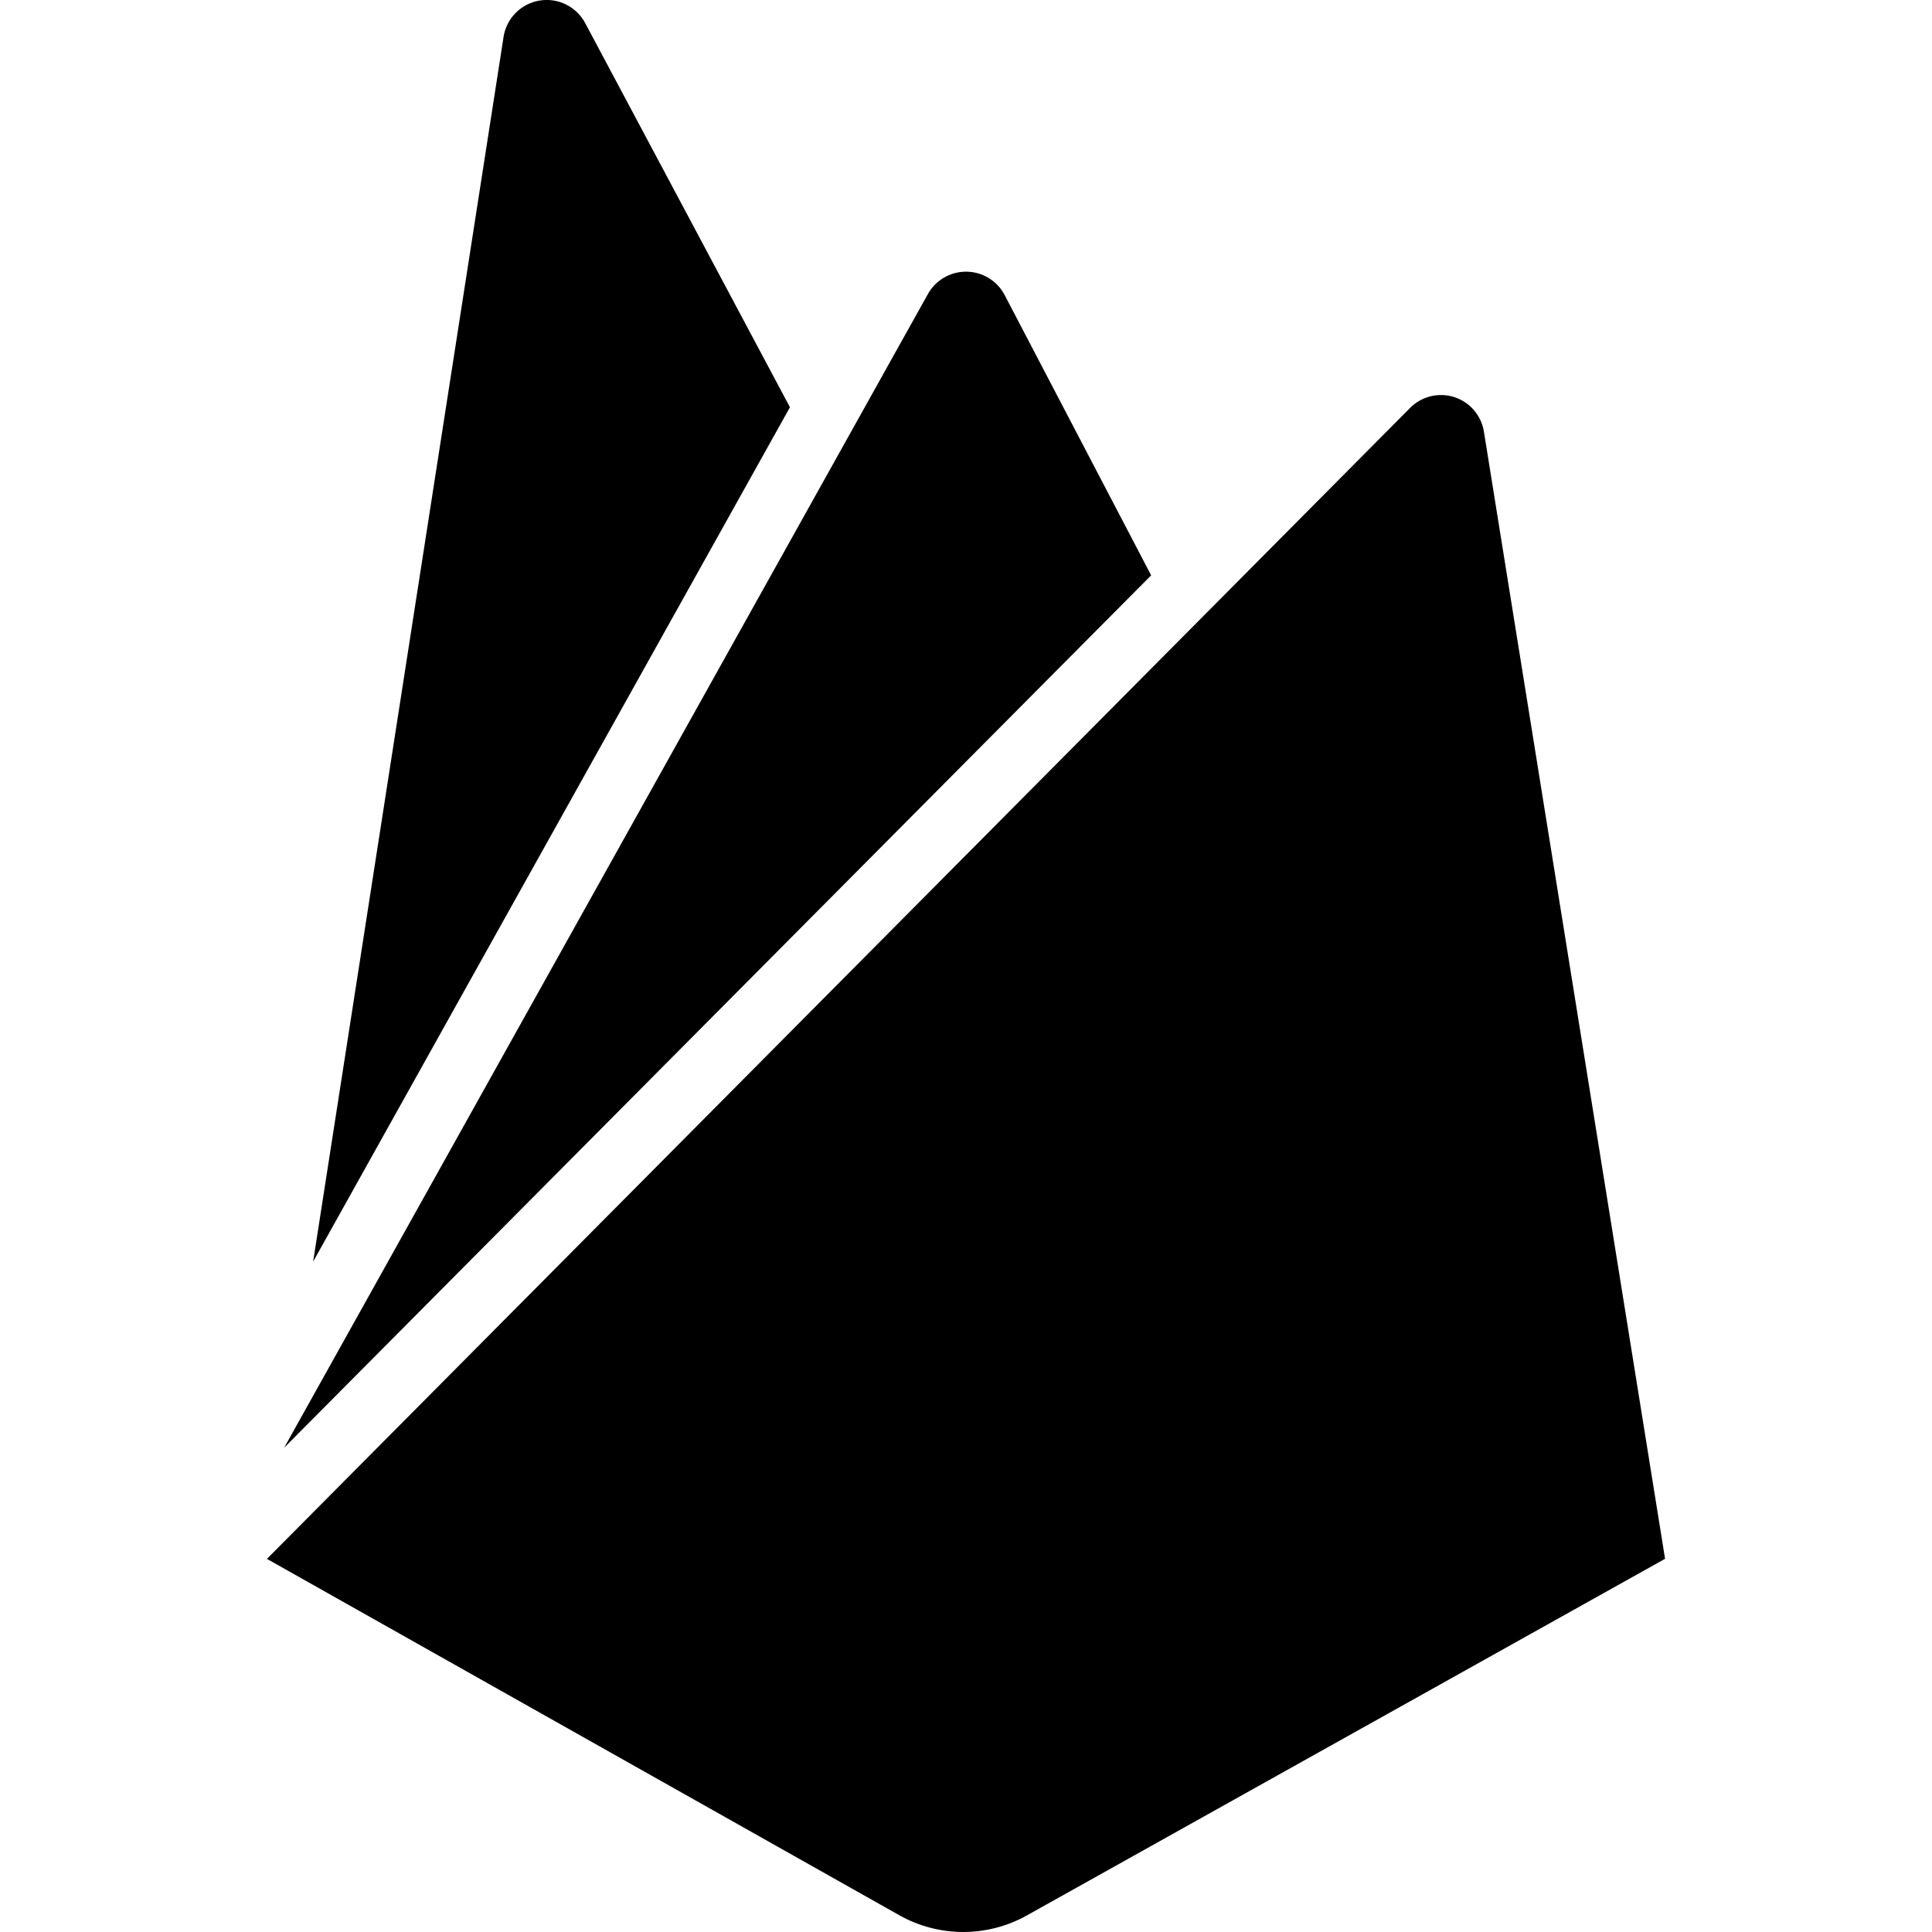
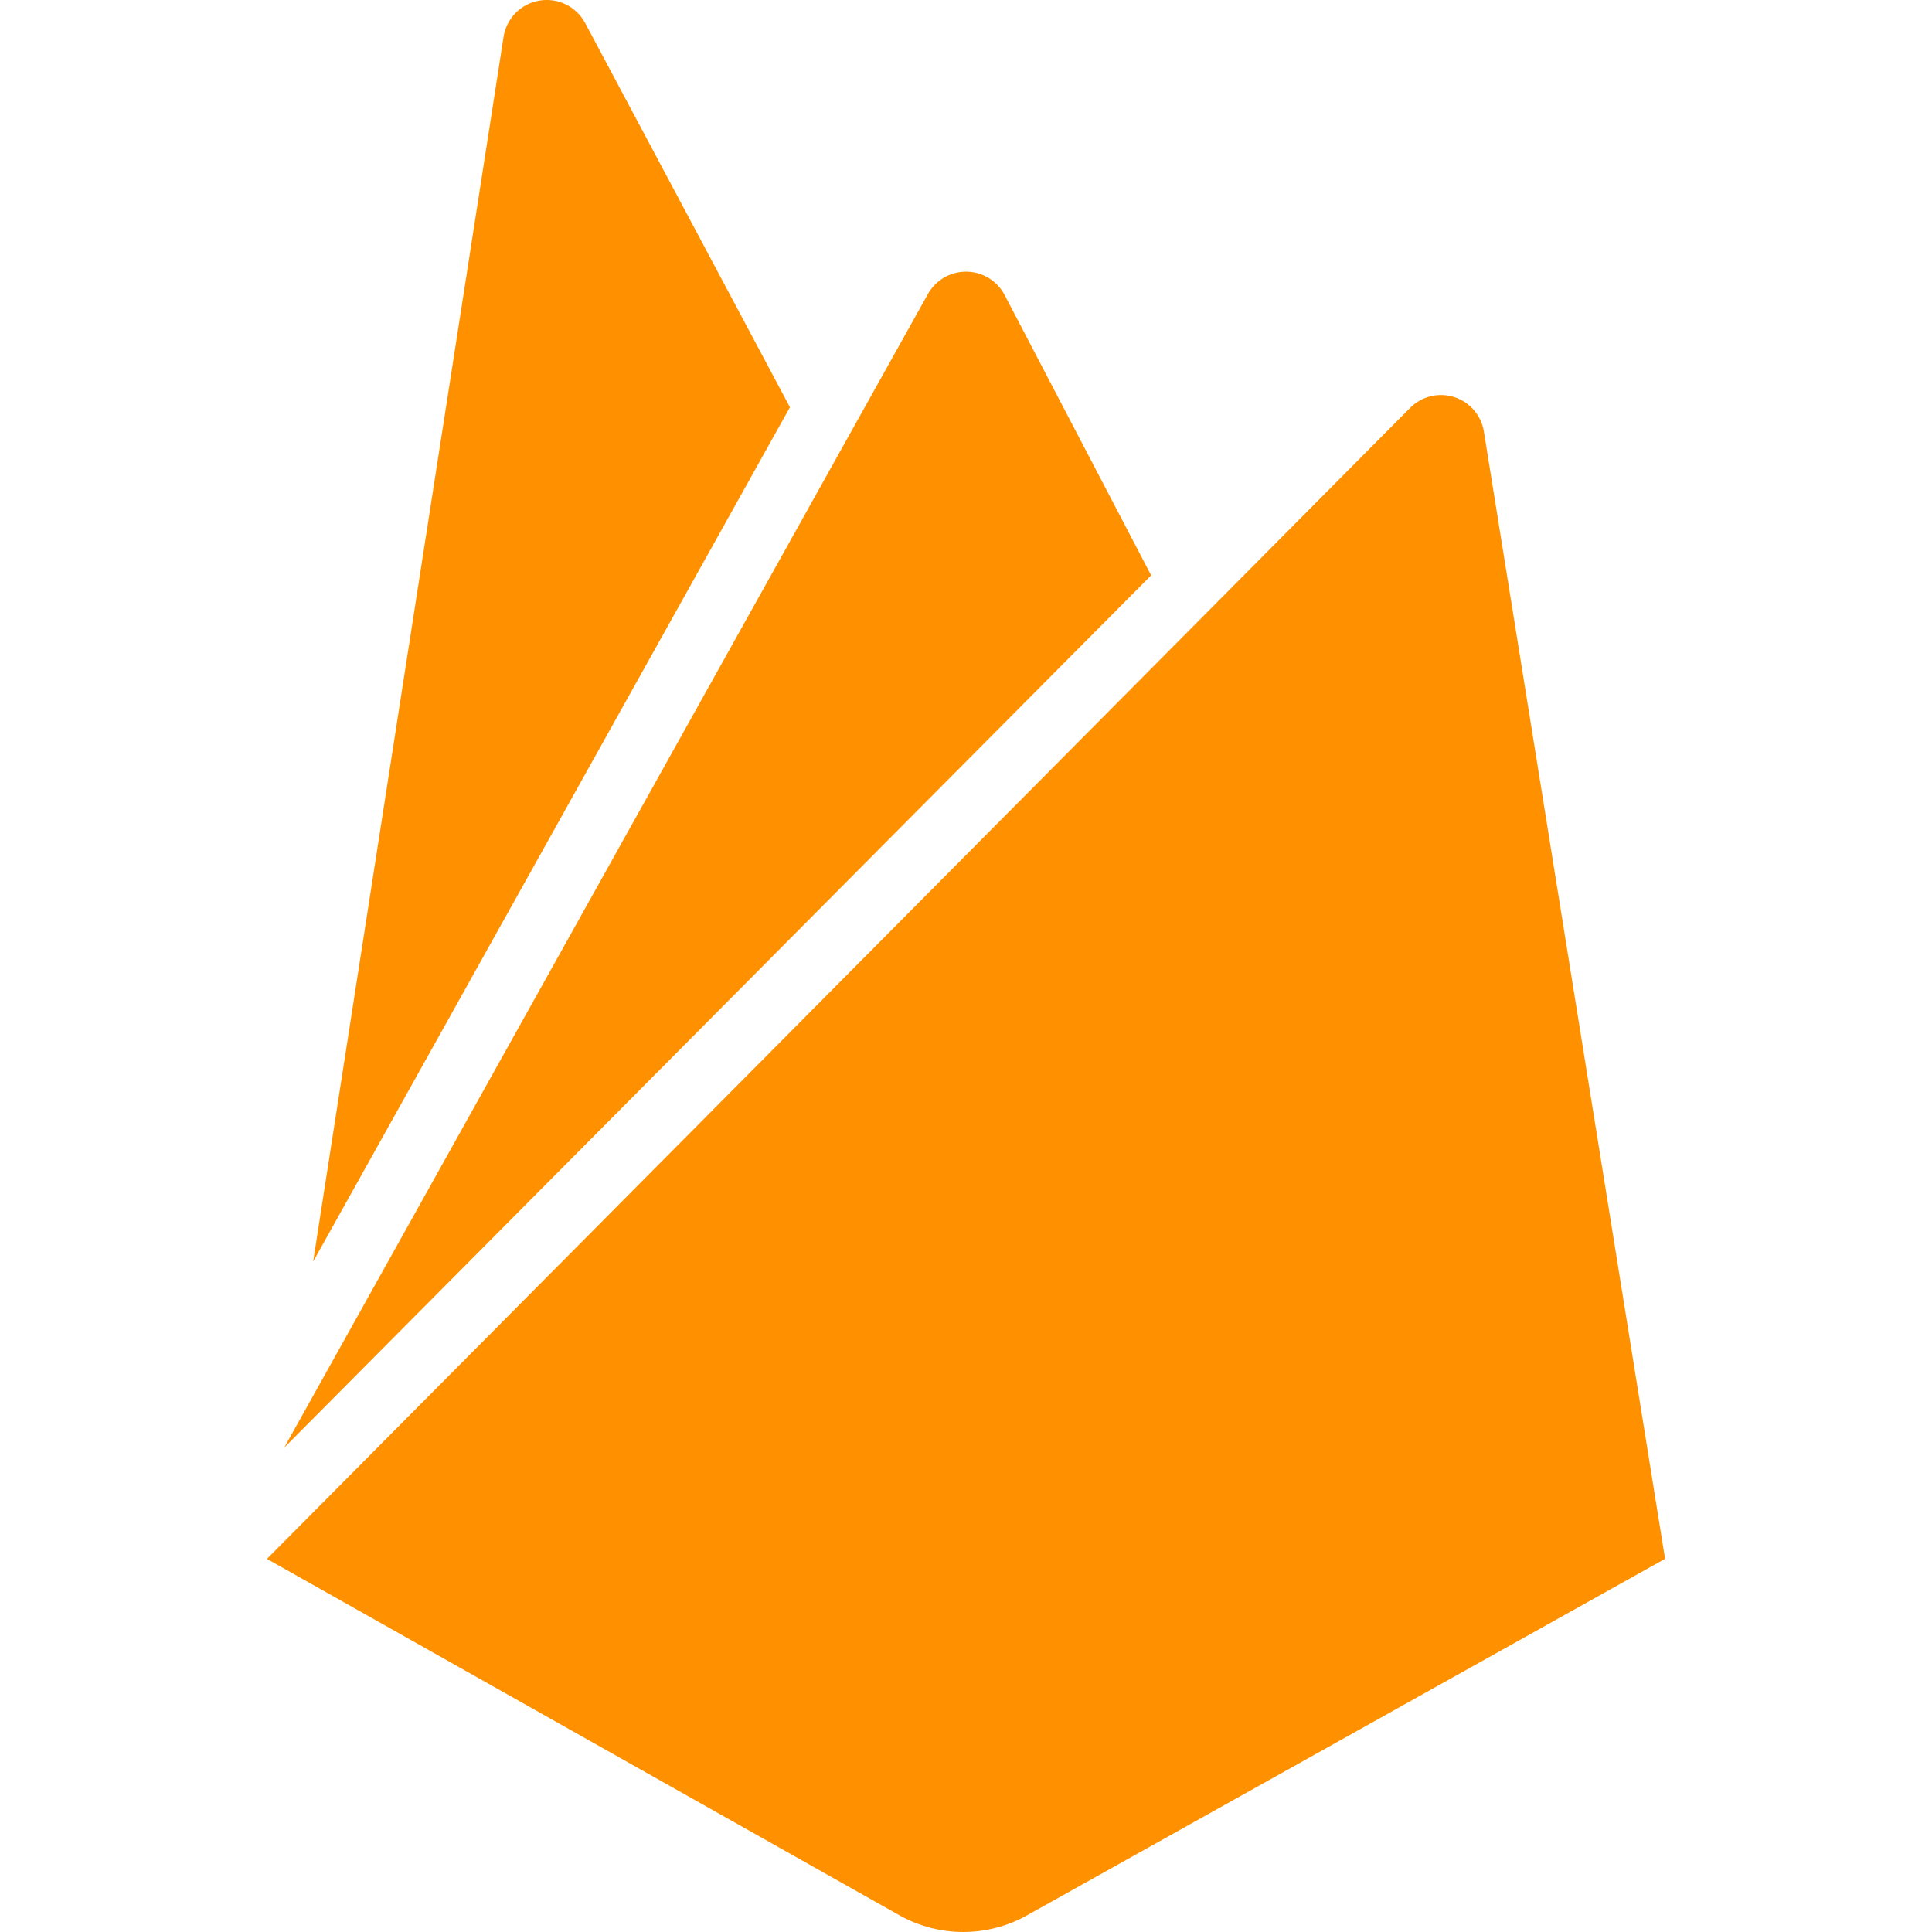
<svg xmlns="http://www.w3.org/2000/svg" role="img" viewBox="0 0 24 24">
-   <path d="M3.89 15.672L6.255.461A.542.542 0 017.27.288l2.543 4.771zm16.794 3.692l-2.25-14a.54.54 0 00-.919-.295L3.316 19.365l7.856 4.427a1.621 1.621 0 001.588 0zM14.3 7.147l-1.82-3.482a.542.542 0 00-.96 0L3.53 17.984z" />
+   <path fill="#FF9100" d="M3.89 15.672L6.255.461A.542.542 0 017.27.288l2.543 4.771zm16.794 3.692l-2.25-14a.54.54 0 00-.919-.295L3.316 19.365l7.856 4.427a1.621 1.621 0 001.588 0zM14.3 7.147l-1.82-3.482a.542.542 0 00-.96 0L3.53 17.984z" />
</svg>
